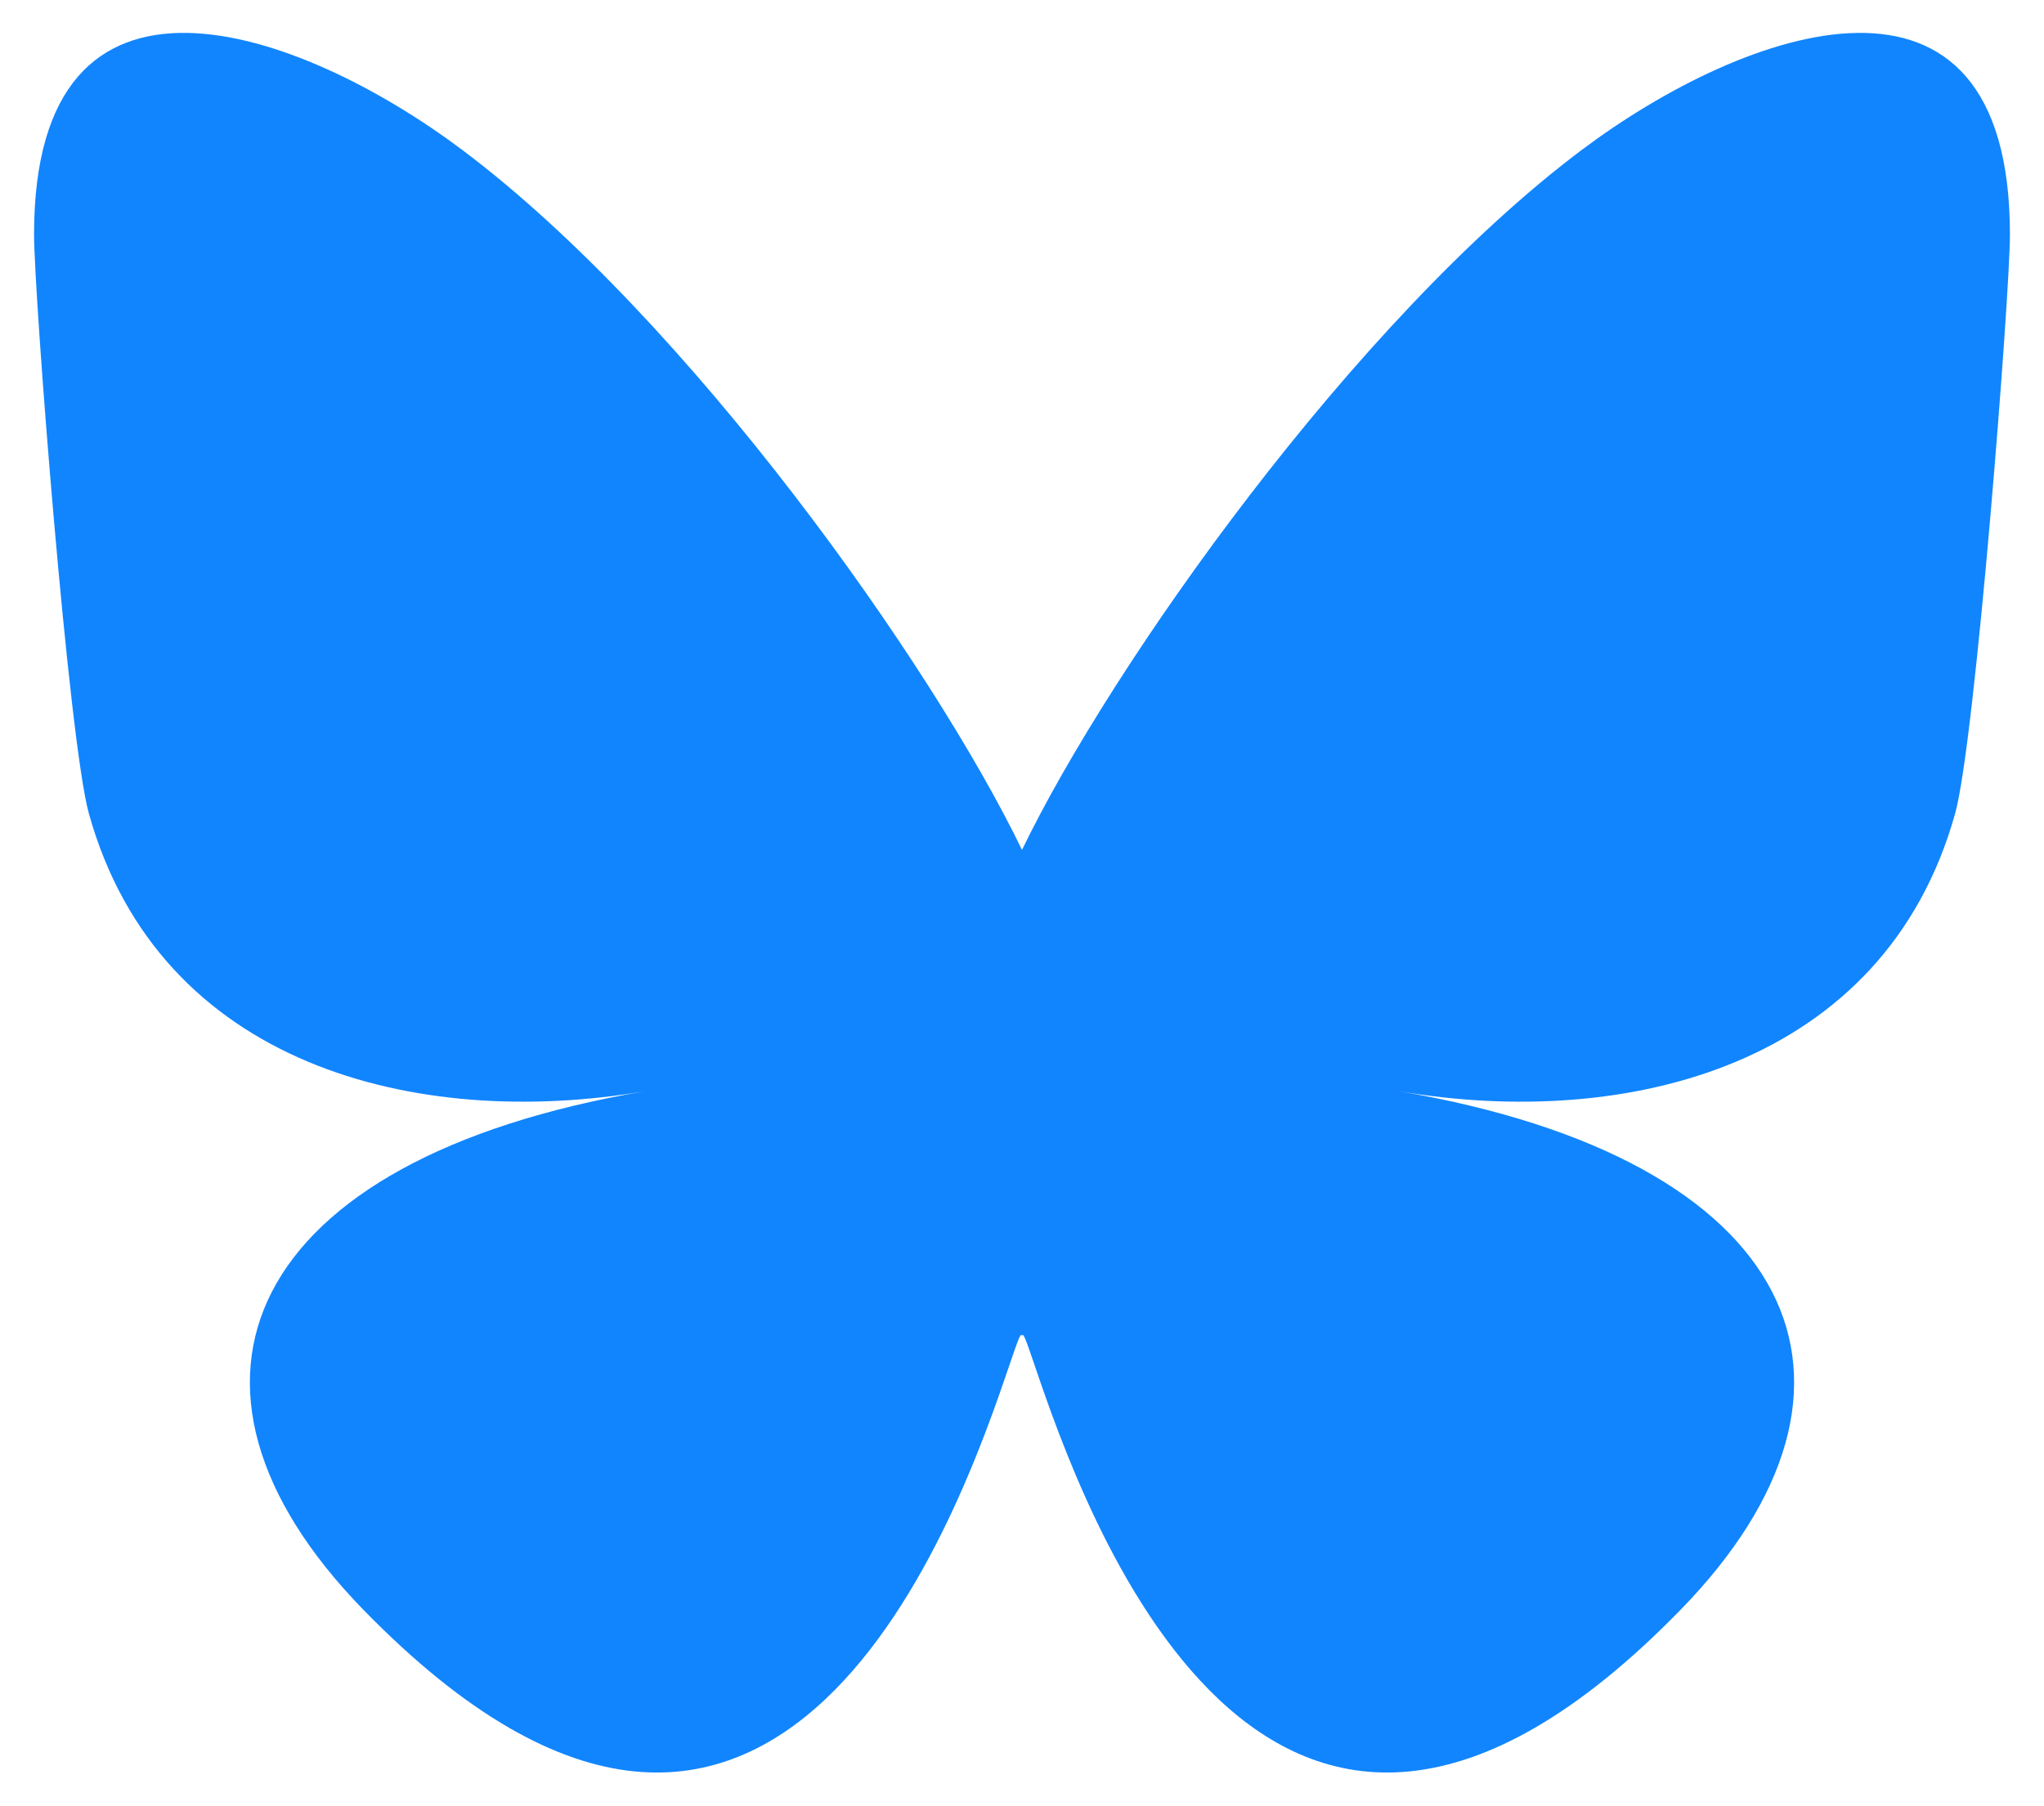
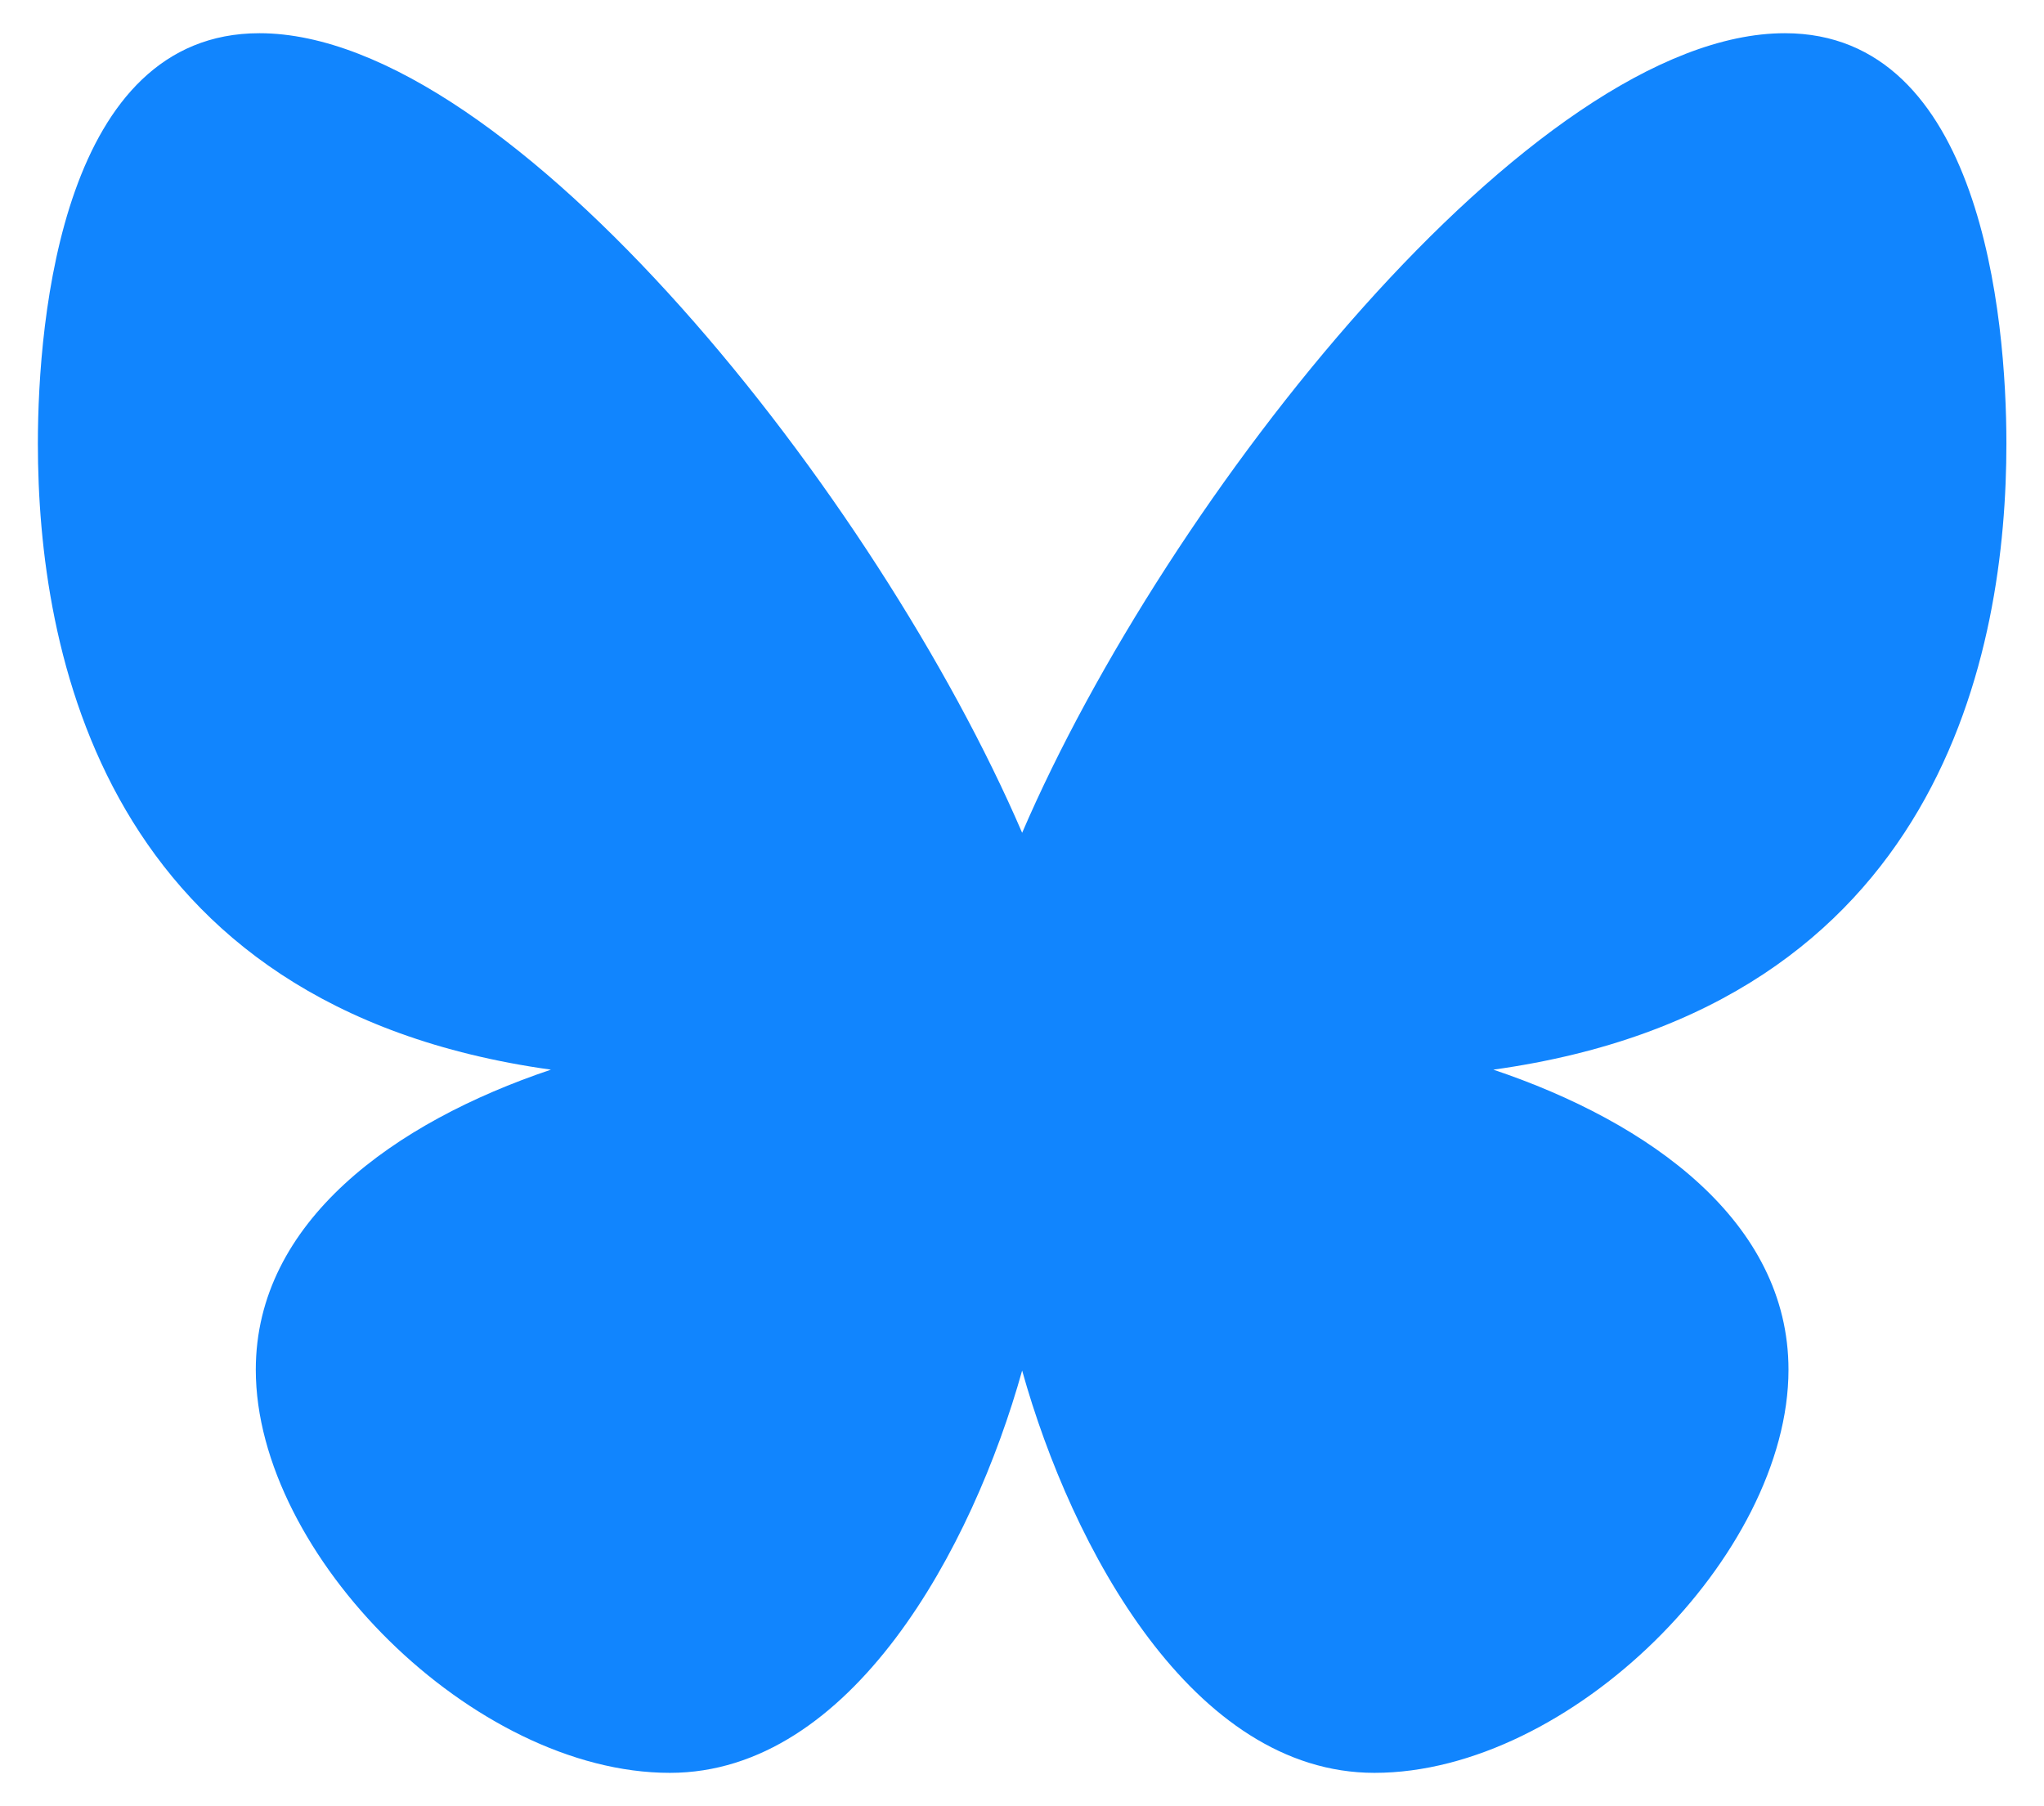
<svg xmlns="http://www.w3.org/2000/svg" class="size-4" viewBox="0 0 600 530">
-   <path fill="#1185fe" d="M135.72 44.03C202.216 93.951 273.74 195.17 300 249.49c26.262-54.316 97.782-155.54 164.28-205.46C512.26 8.009 590-19.862 590 68.825c0 17.712-10.155 148.79-16.111 170.07-20.703 73.984-96.144 92.854-163.25 81.433 117.3 19.964 147.14 86.092 82.697 152.22-122.39 125.59-175.91-31.511-189.63-71.766-2.514-7.38-3.69-10.832-3.708-7.896-.017-2.936-1.193.516-3.707 7.896-13.714 40.255-67.233 197.36-189.63 71.766-64.444-66.128-34.605-132.26 82.697-152.22-67.108 11.421-142.55-7.45-163.25-81.433C20.15 217.613 9.997 86.535 9.997 68.825c0-88.687 77.742-60.816 125.72-24.795z" />
+   <path fill="#1185fe" d="M588.965 130.224c0-37.315-7.463-120.474-65.035-120.474-73.894 0-181.499 136.22-223.889 234.721C257.652 145.97 150.046 9.75 76.152 9.75c-57.571 0-65.034 83.159-65.034 120.474 0 60.172 18.572 165.4 150.603 183.78-46.026 15.47-86.635 44.65-86.635 88.085 0 54.373 63.968 118.341 121.54 118.341 53.349 0 88.862-66.015 103.415-118.096 14.553 52.081 50.066 118.096 103.416 118.096 57.571 0 121.539-63.968 121.539-118.341 0-43.435-40.62-72.615-86.634-88.085 132.03-18.38 150.603-123.608 150.603-183.78" />
</svg>
